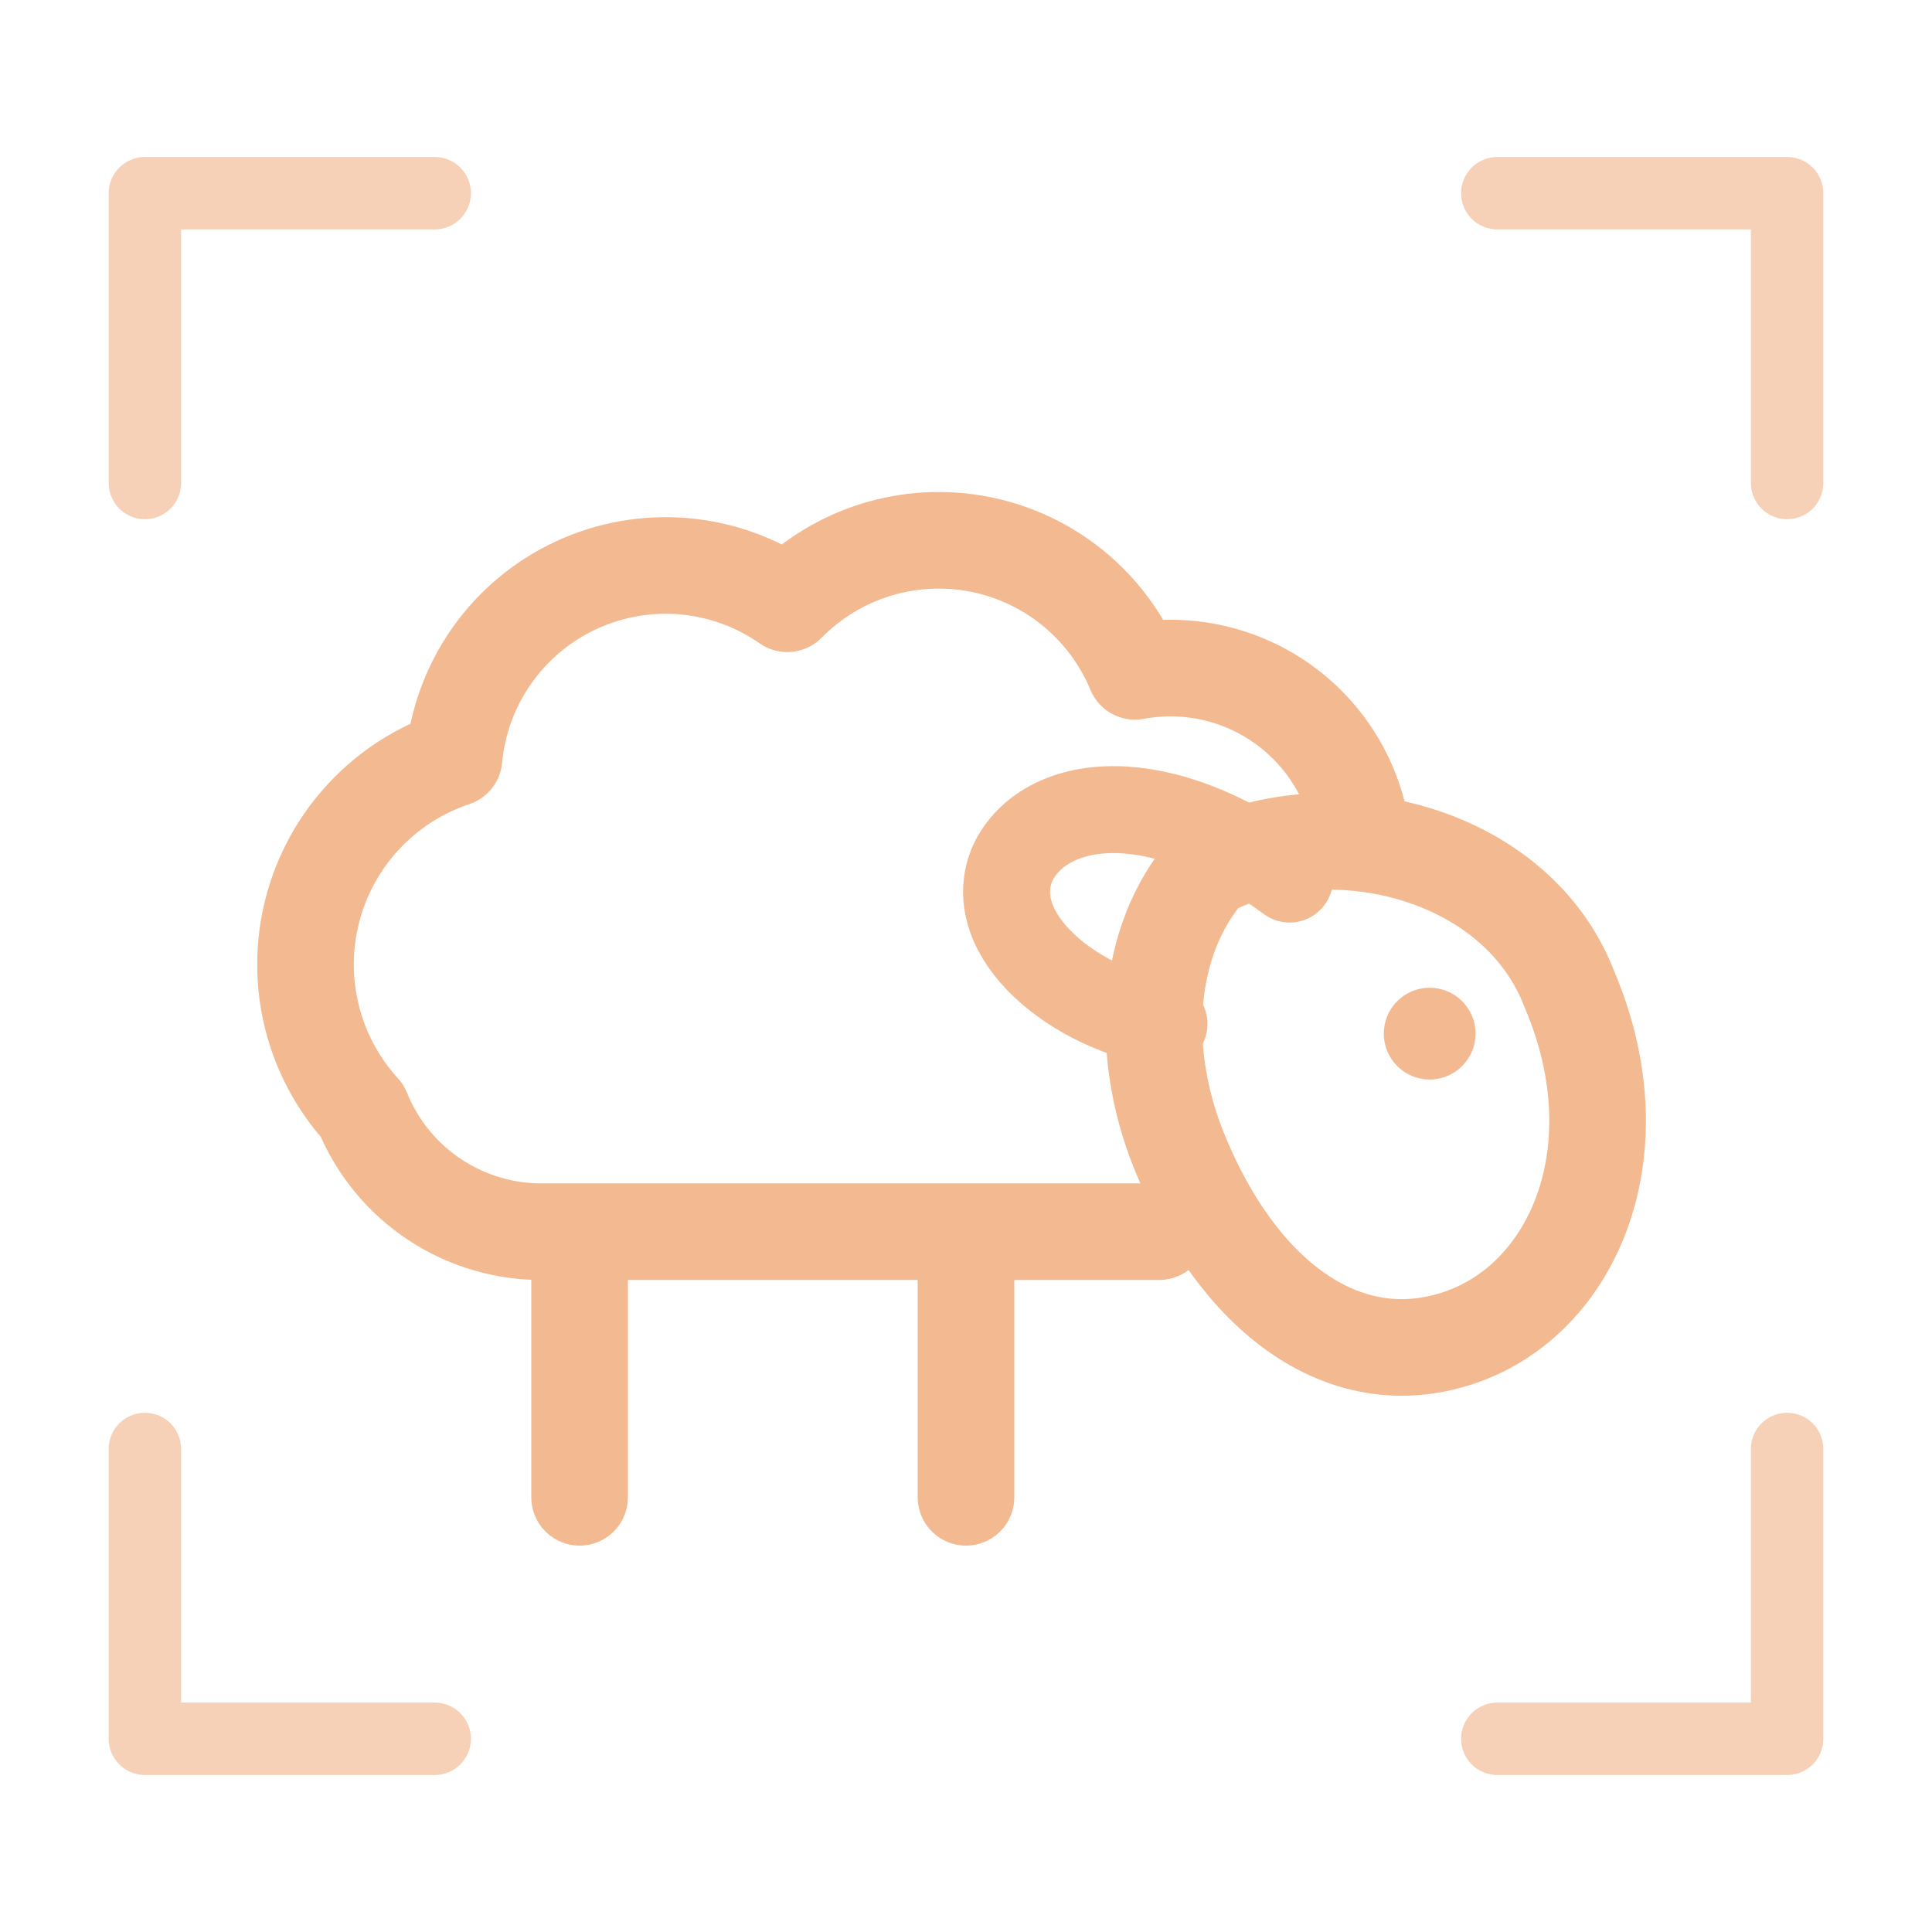
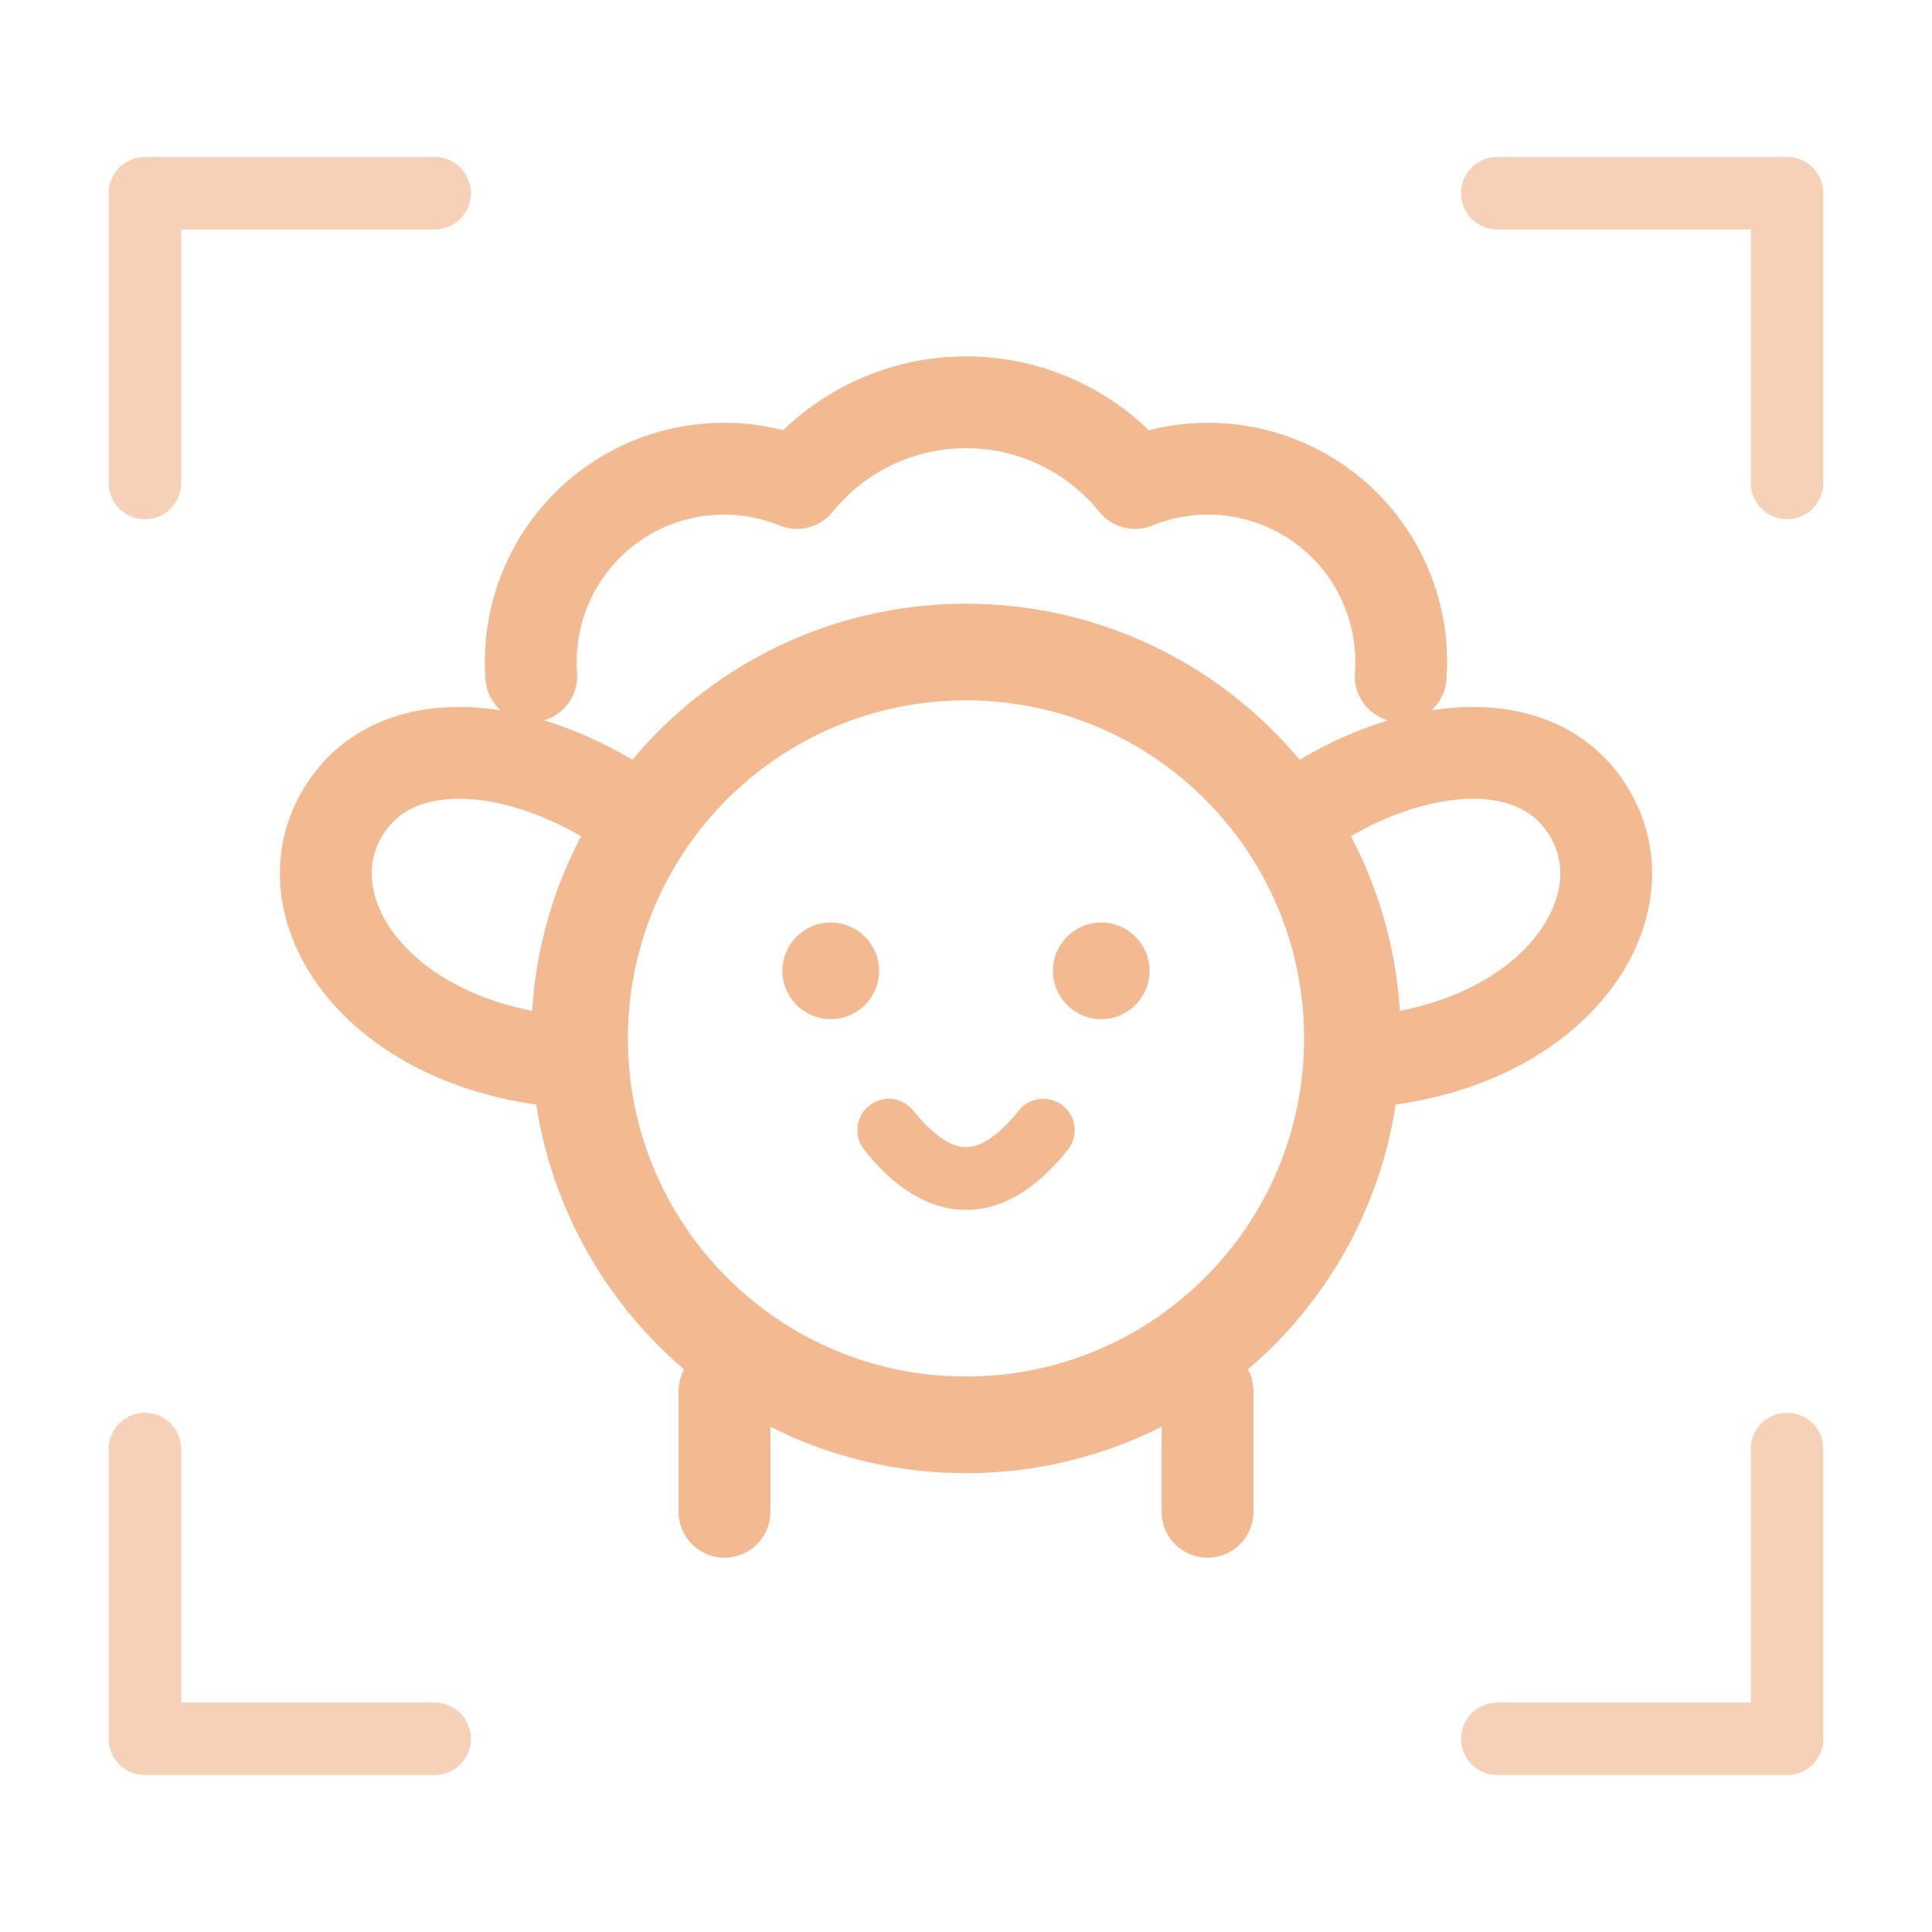
<svg xmlns="http://www.w3.org/2000/svg" viewBox="0 0 40 40">
  <g fill="none" stroke="#f3b990" stroke-linecap="round" stroke-linejoin="round">
    <path stroke-width="1.5" opacity=".65" d="M3 10V4h6m22 0h6v6m0 20v6h-6M9 36H3v-6" />
-     <path stroke-width="2" d="M7.5 23a4.5 4.5 0 0 1 1.9-7.3 4.4 4.4 0 0 1 6.9-3.2 4.4 4.4 0 0 1 7.2 1.4 4 4 0 0 1 4.7 3.4M24 25.5H11.3A4 4 0 0 1 7.5 23M12 26v5m8-5v5" />
-     <path stroke-width="2" d="M25 18c2.5-1.3 6.4-.4 7.5 2.5 1.4 3.3.1 6.4-2.3 7.2-2.4.8-4.6-.9-5.8-3.9-.8-2-.7-4.3.6-5.8Z" />
-     <path stroke-width="1.8" d="M26.7 18.2c-2.7-2-5-1.7-5.7-.4-.7 1.4 1 3 3.1 3.4" />
+     <path stroke-width="1.9" d="M11 14a4 4 0 0 1 5.5-4 4.5 4.5 0 0 1 7 0 4 4 0 0 1 5.5 4m-1 8c4-.2 6-3 5-5s-3.8-1.7-6-.2m-15 5.2c-4-.2-6-3-5-5s3.8-1.7 6-.2m2 12v2.5m10-2.5v2.5" />
+     <circle cx="20" cy="21.5" r="8" stroke-width="2" />
+     <path stroke-width="1.3" d="M18.4 23.4q1.6 2 3.2 0" />
  </g>
-   <circle cx="29.6" cy="21.4" r=".95" fill="#f3b990" />
+   <g fill="#f3b990">
+     <circle cx="17.2" cy="20.1" r="1" />
+     <circle cx="22.8" cy="20.1" r="1" />
+   </g>
</svg>
